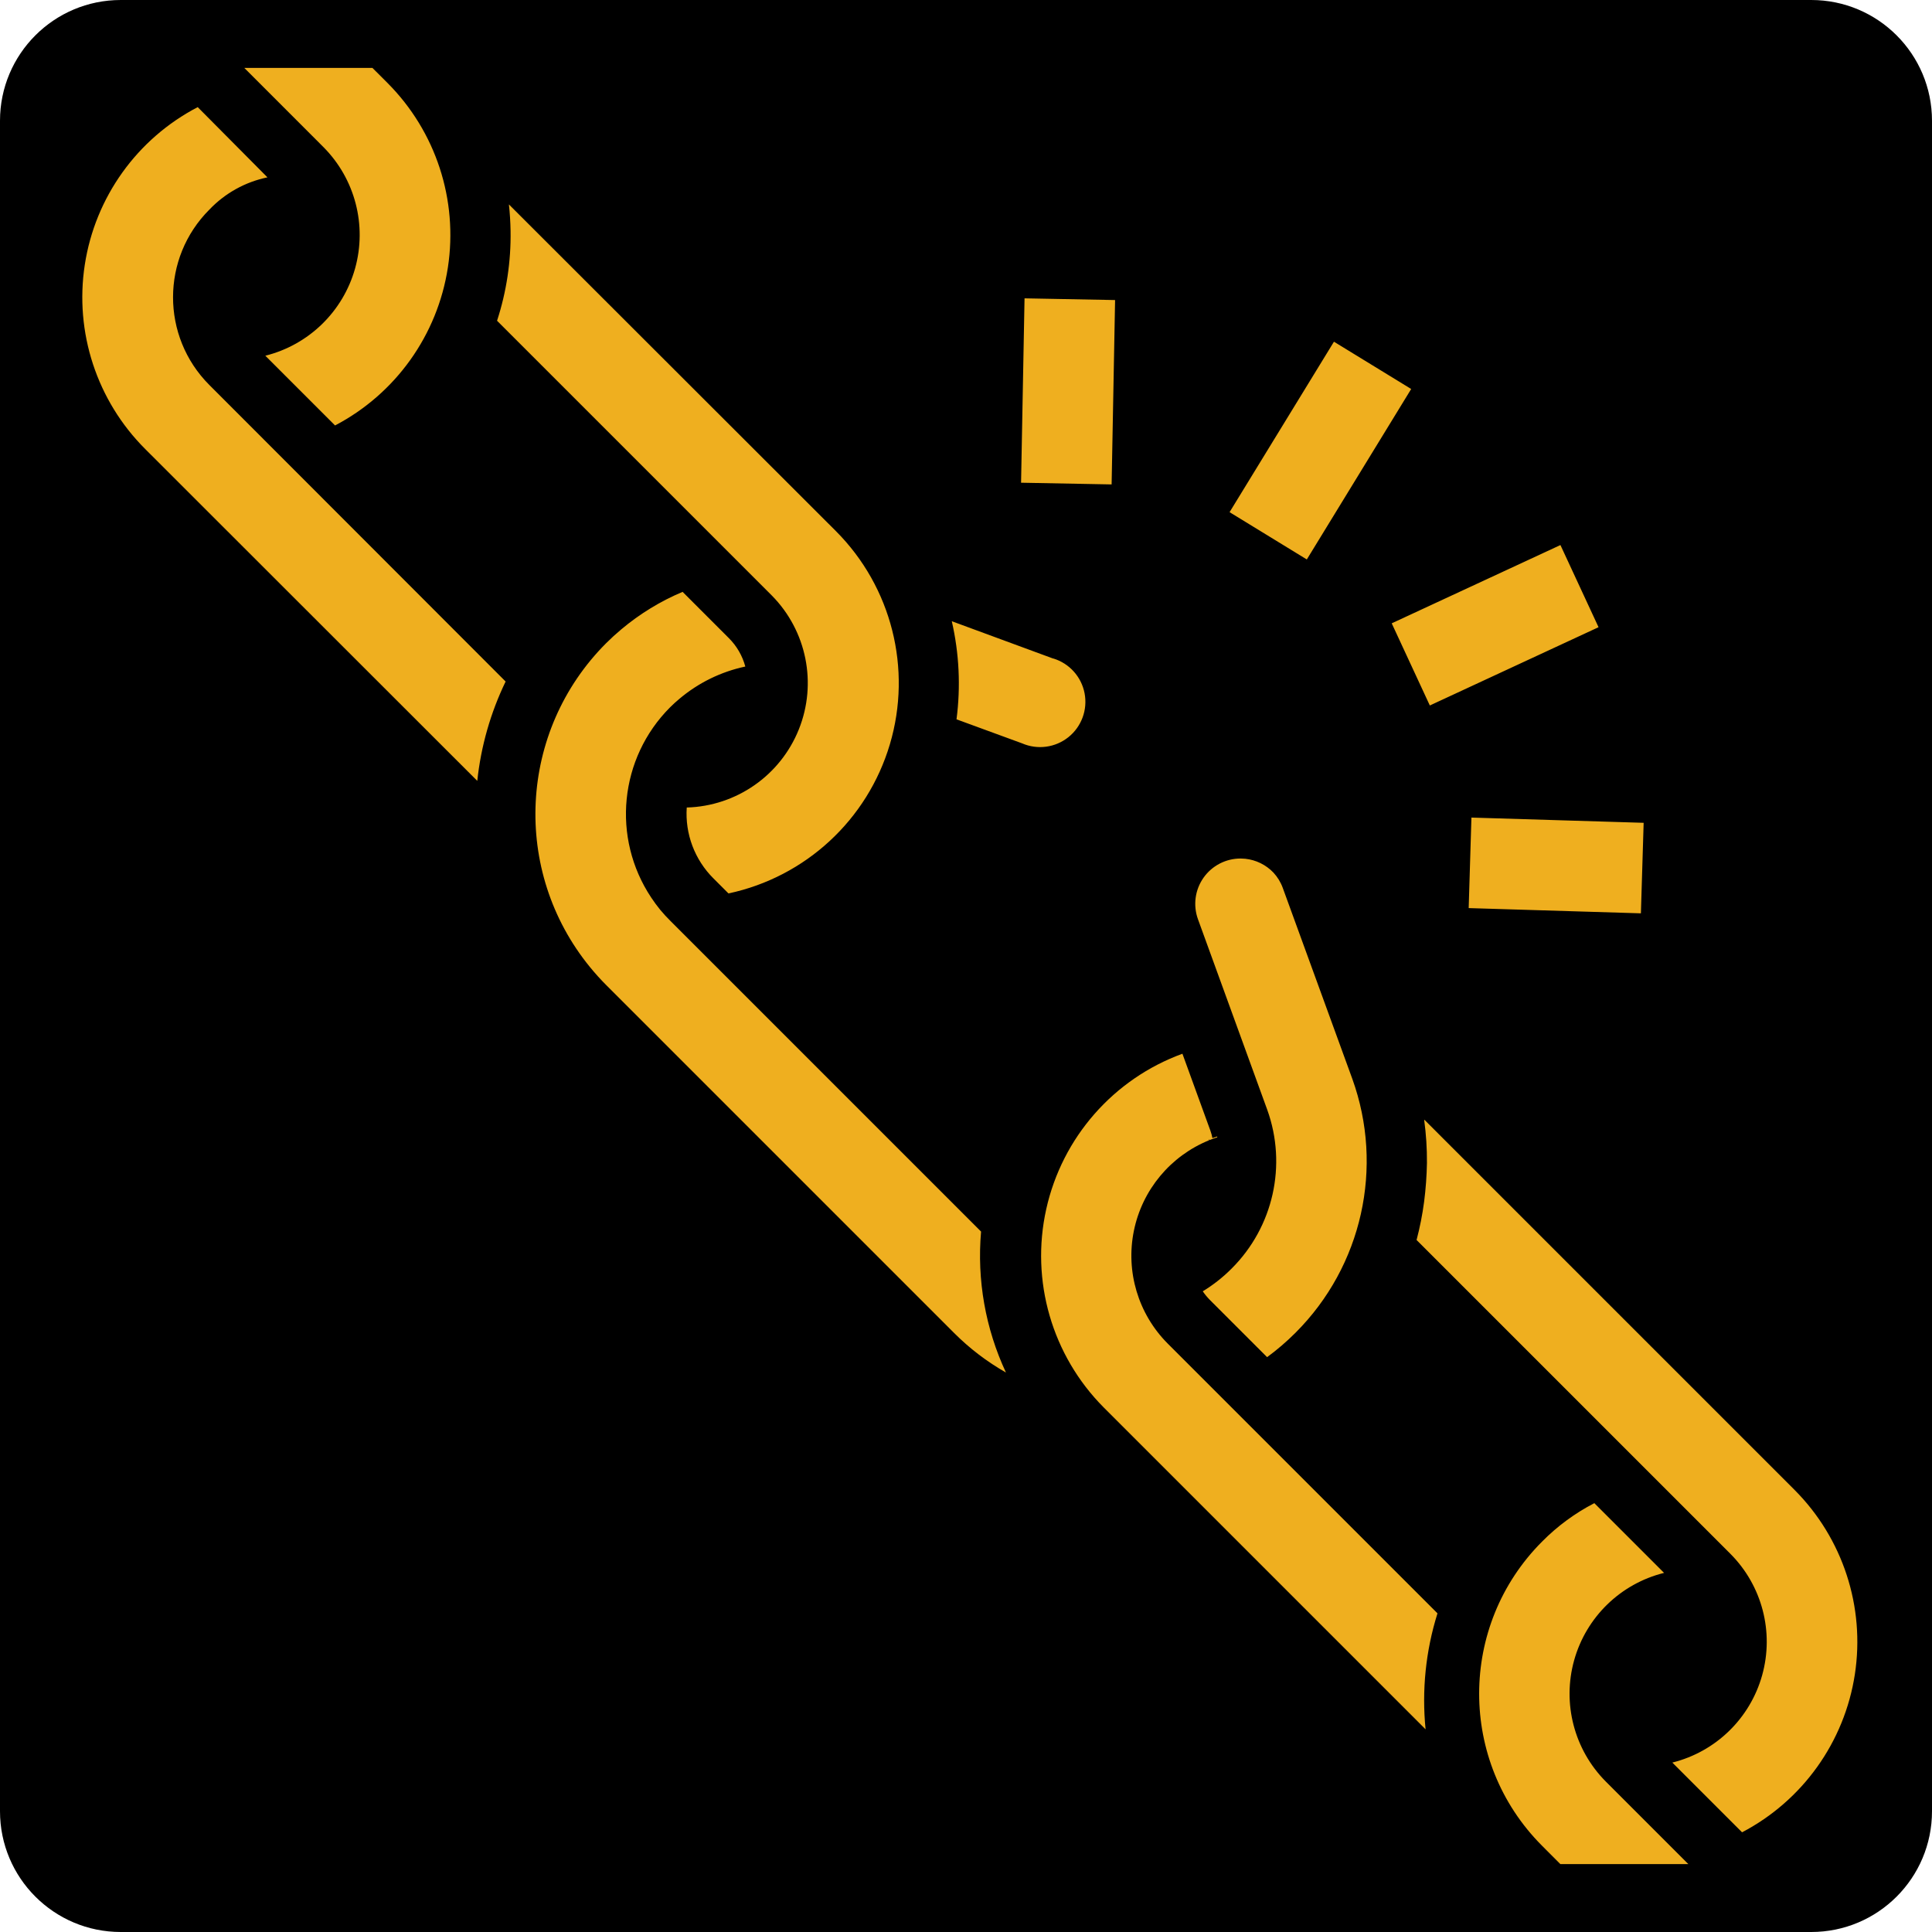
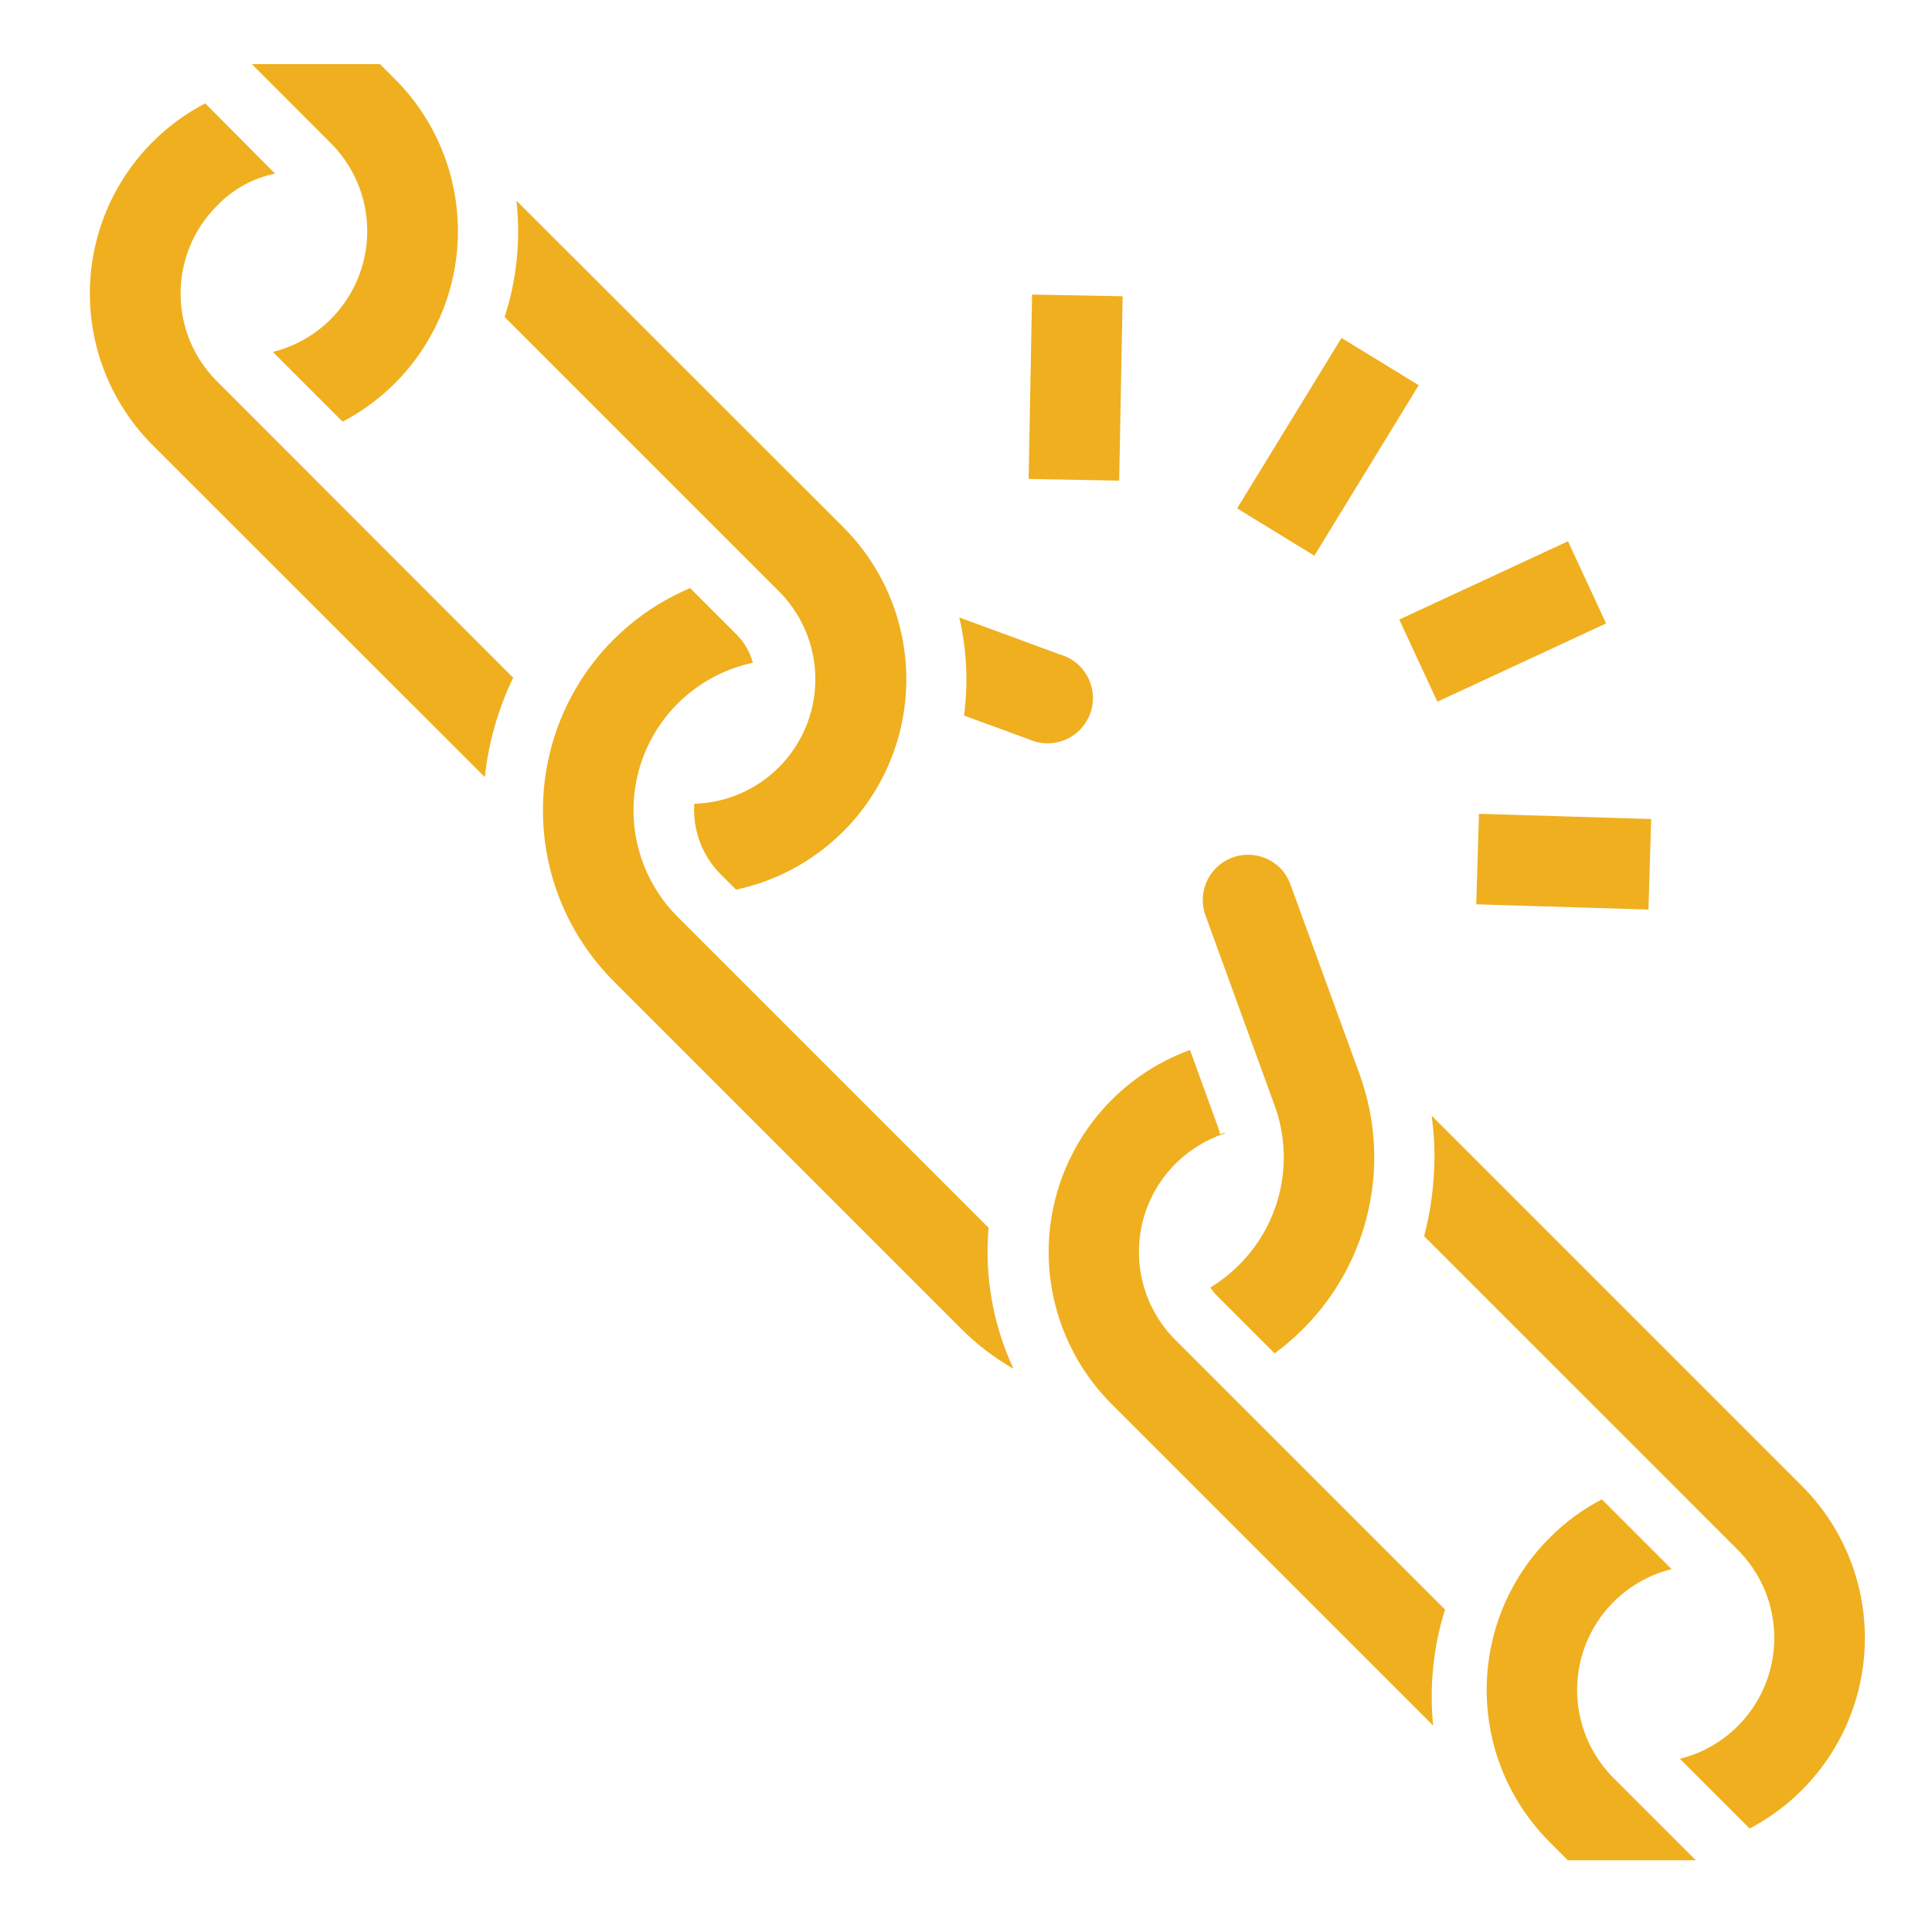
<svg xmlns="http://www.w3.org/2000/svg" viewBox="0 0 512 512" style="height: 512px; width: 512px;">
-   <rect fill="#000000" fill-opacity="1" height="512" width="512" rx="32" ry="32" />
-   <g class="" transform="translate(0,0)" style="">
+   <g class="" transform="translate(2,-1)" style="">
    <path d="m64.746 18 20.988 21a33 33 0 0 1-15.42 55.27l18.48 18.48A57 57 0 0 0 102.706 22l-4.002-4H64.746zM52.395 28.39A56.82 56.82 0 0 0 38.485 119l88 87.94a79.82 79.82 0 0 1 7.51-26.33L55.454 102a32.87 32.87 0 0 1 .06-46.48A29.53 29.53 0 0 1 70.876 47l-18.48-18.61zm82.47 25.78c.254 2.307.4 4.64.44 7a73.06 73.06 0 0 1-3.58 23.83l72.82 72.82a33 33 0 0 1-22.55 56.18 24.19 24.19 0 0 0 7.06 18.77l4 4a57 57 0 0 0 28.49-96l-86.68-86.6zm136.649 24.892-.92 48.862 23.996.453.92-48.861-23.996-.454zm81.998 11.493-27.662 45.174 20.468 12.533 27.66-45.174-20.466-12.533zm60.017 53.888-44.71 20.744 10.1 21.772 44.712-20.744-10.102-21.772zM180.895 156.85a63.6 63.6 0 0 0-16.23 9.92 61.718 61.718 0 0 0-4.06 3.71 64.09 64.09 0 0 0-4.28 85.78 65 65 0 0 0 4.4 4.87l92.15 92.15a64.41 64.41 0 0 0 13.71 10.45 73.23 73.23 0 0 1-6.59-37.35l-82.27-82.27a40.9 40.9 0 0 1-2.76-3 39.461 39.461 0 0 1-2.39-3.25 40 40 0 0 1 5-50.41c.8-.8 1.63-1.55 2.48-2.26a40 40 0 0 1 17.46-8.55 16.78 16.78 0 0 0-4.33-7.5l-12.29-12.29zm71.34 7.78a73.52 73.52 0 0 1 1.25 26l17.39 6.37a12 12 0 1 0 8.27-22.49v.03l-26.91-9.91zm137.71 52.036-.728 23.988 45.638 1.387.729-23.988-45.639-1.387zm-61.148 10.85a12 12 0 0 0-11.332 16.064l18.37 50.52a40.19 40.19 0 0 1-9.44 42.08l-.09.09a40.41 40.41 0 0 1-7.56 5.94 16.73 16.73 0 0 0 1.91 2.31l15.14 15.14a64.81 64.81 0 0 0 7.48-6.42l.09-.09a64.27 64.27 0 0 0 15-67.28l-18.42-50.57a11.94 11.94 0 0 0-2.47-4.05 12.07 12.07 0 0 0-7.48-3.67 12 12 0 0 0-1.198-.064zm-15.442 51.734a57 57 0 0 0-20.85 93.75l4.29 4.29 81 81a77.08 77.08 0 0 1 3.14-30.7v-.05l-52.29-52.29-19.22-19.22a33 33 0 0 1 11-53.85c0-.1-.06-.21-.1-.31l.25.25c.66-.26 1.33-.5 2-.72a.93.93 0 0 0 0-.22c-.42.14-.85.27-1.27.42-.1-.6-.31-1.31-.54-1.97l-7.41-20.38zm64.13 17.5-.06.06a79.64 79.64 0 0 1 .73 11.37 94 94 0 0 1-.75 10.29 80.74 80.74 0 0 1-2 10.14l52.29 52.29 30.91 30.91a33 33 0 0 1-15.42 55.29l18.48 18.48a57 57 0 0 0 13.91-90.74l-17.09-17.09-81-81zm45.03 101.6a55 55 0 0 0-13.85 10.19 57.05 57.05 0 0 0-.06 80.55l4.9 4.91h33.915l-21.875-21.88a33 33 0 0 1 15.45-55.29l-18.48-18.48z" fill="#efaf1f" fill-opacity="1" />
  </g>
</svg>
